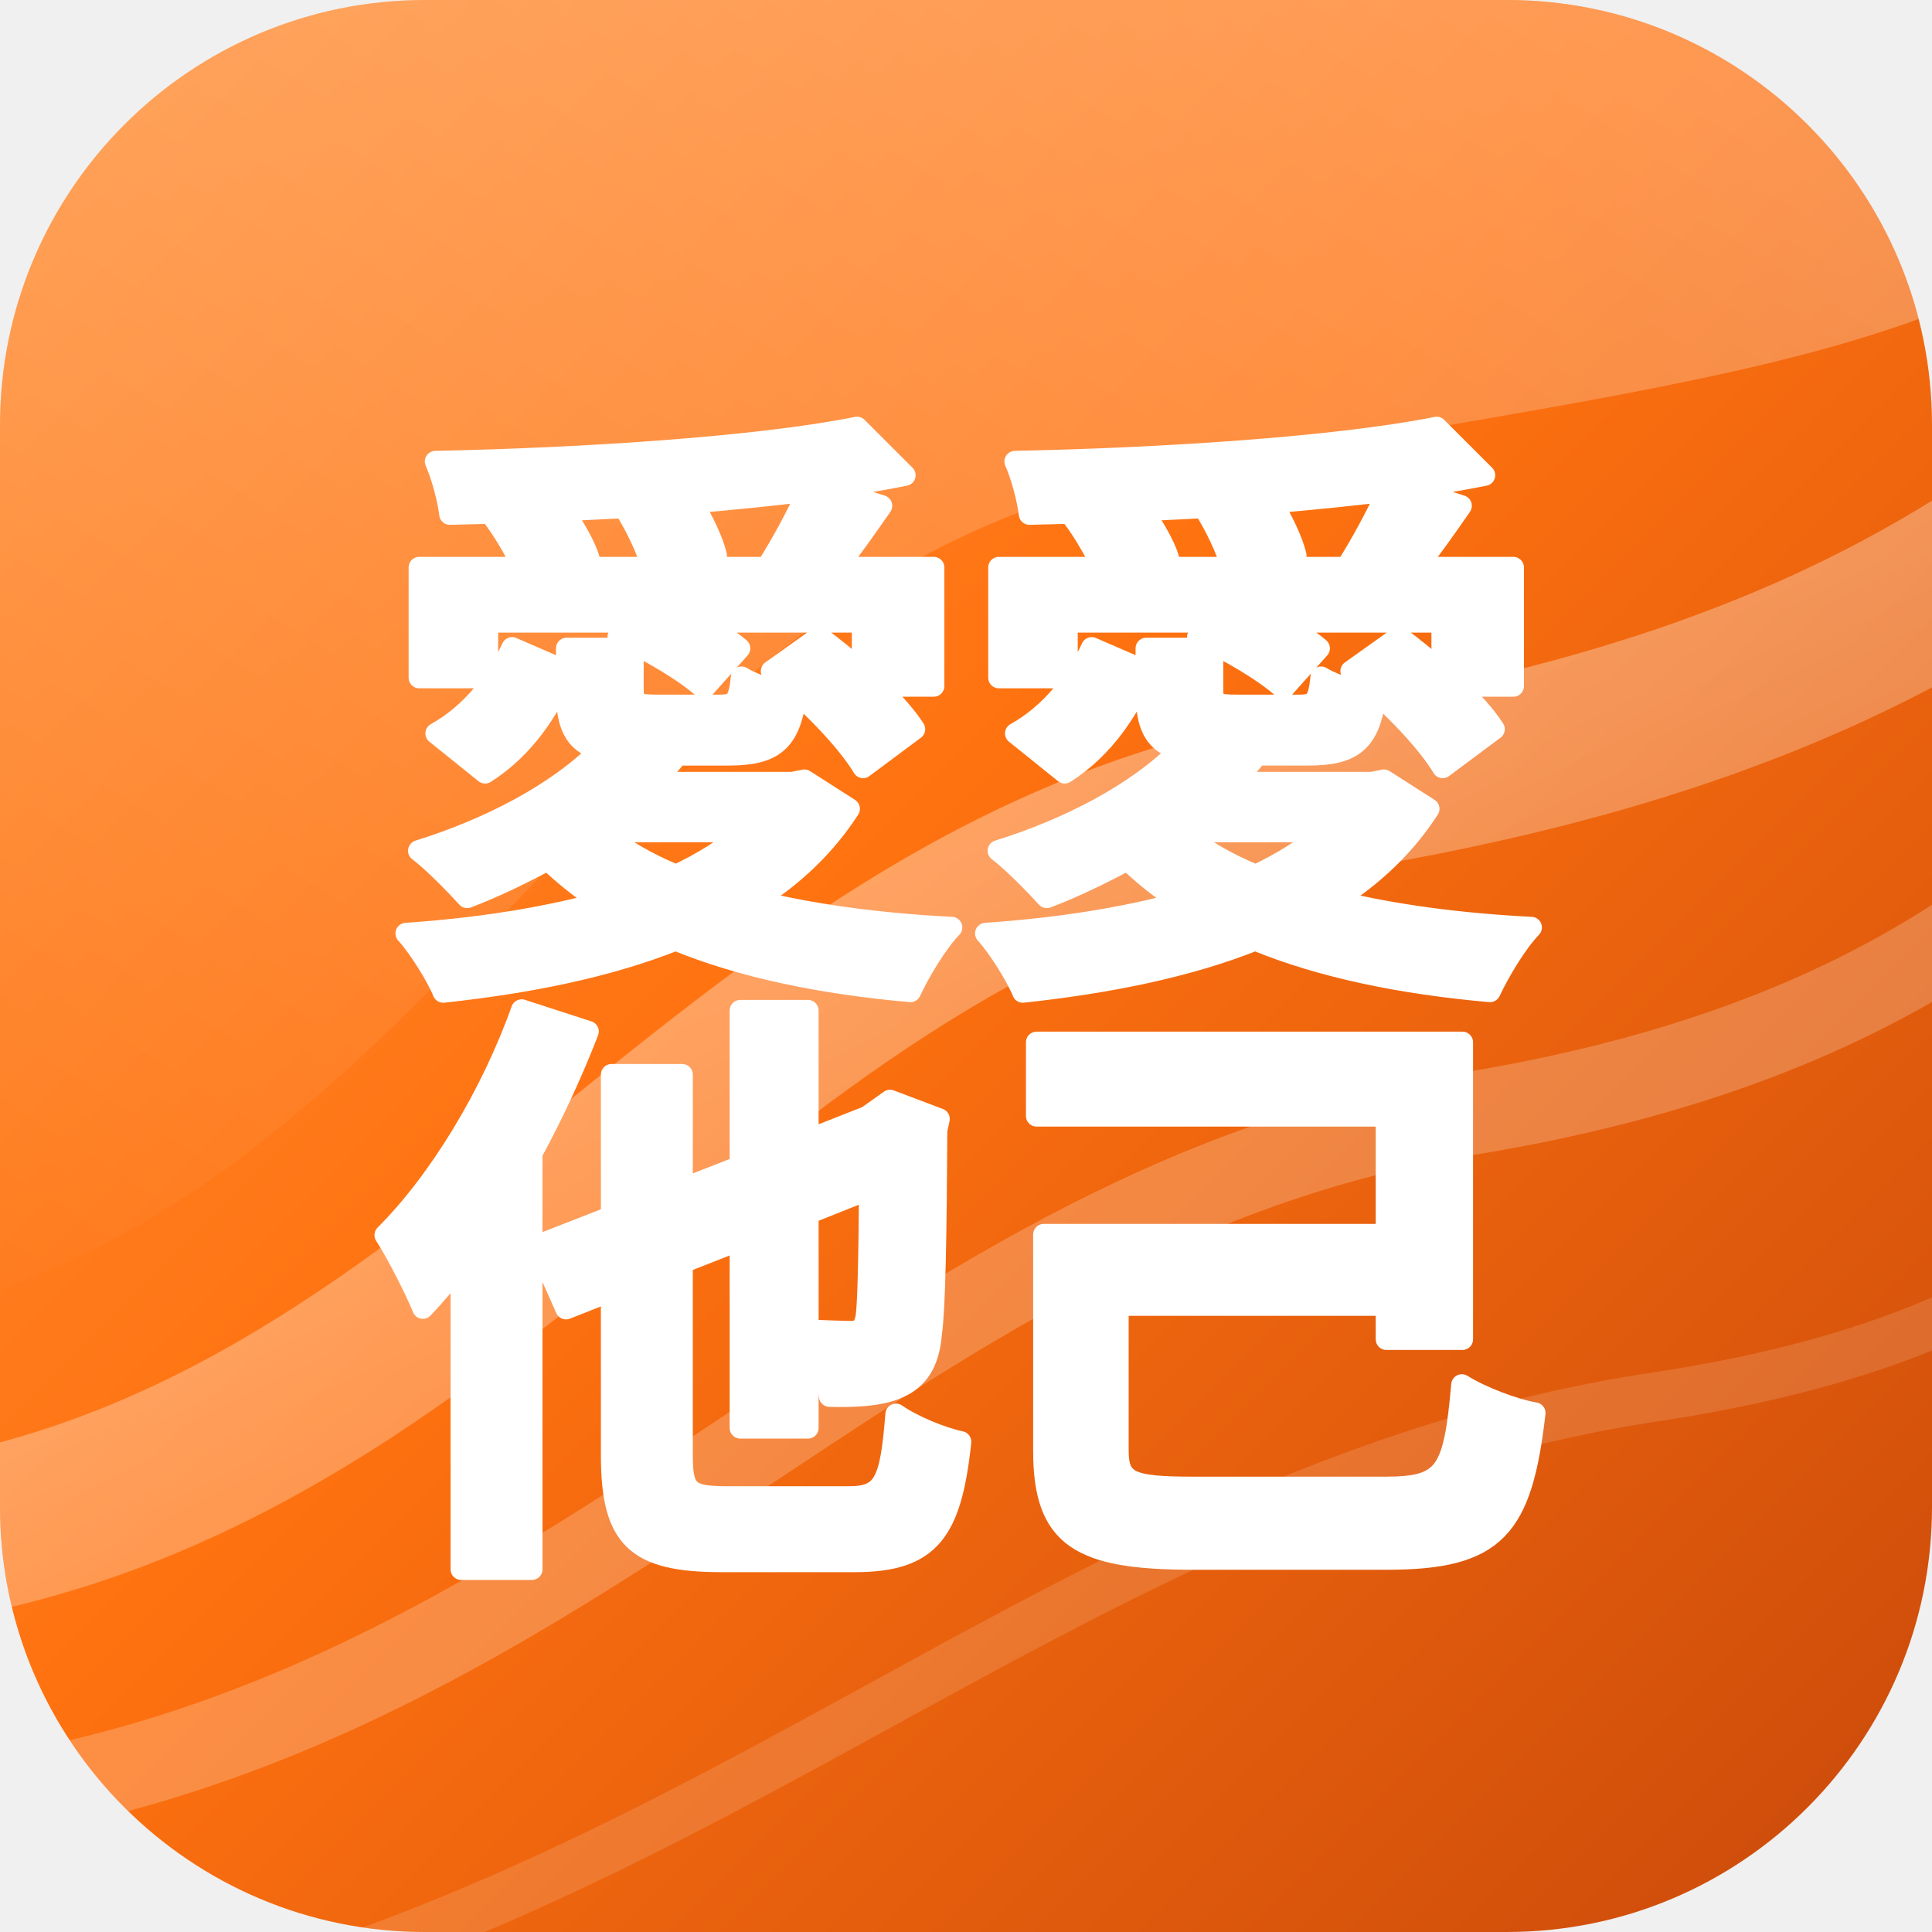
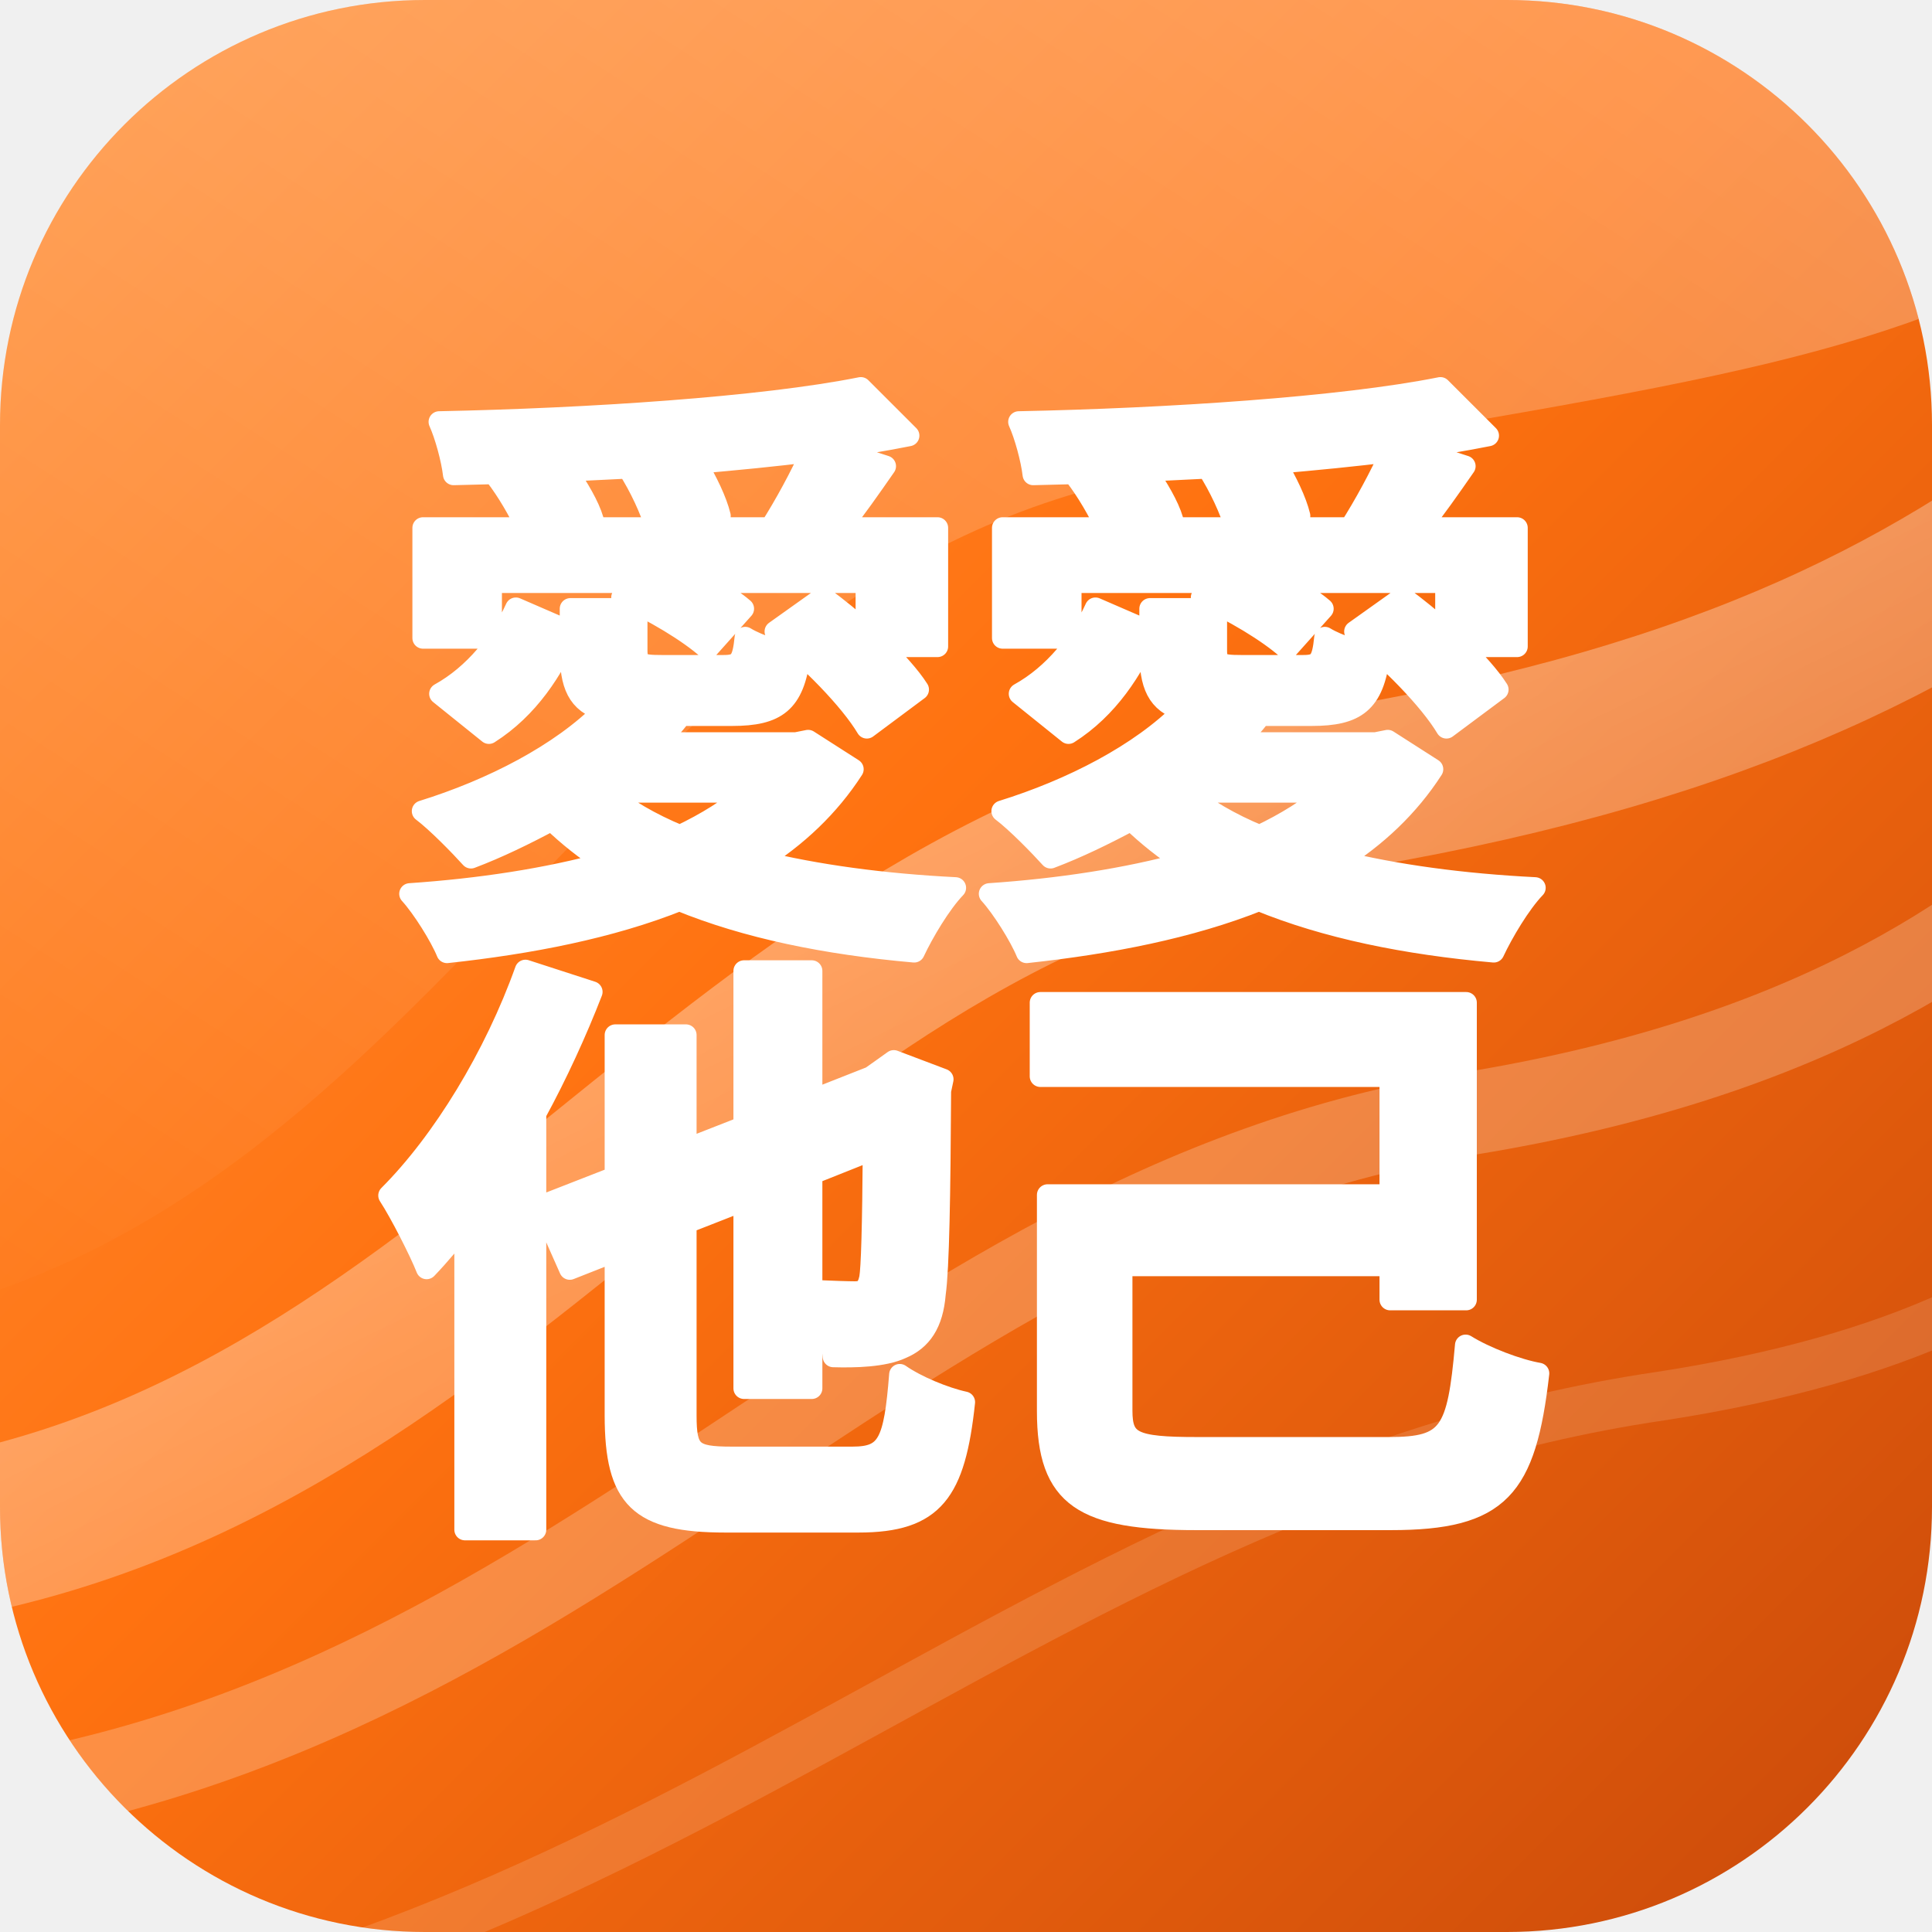
<svg xmlns="http://www.w3.org/2000/svg" width="1024" height="1024" viewBox="0 0 1024 1024">
  <defs>
    <linearGradient id="bg" x1="0" y1="0" x2="1" y2="1">
      <stop offset="0%" stop-color="#FF9440" />
      <stop offset="45%" stop-color="#FF7210" />
      <stop offset="100%" stop-color="#C9490A" />
    </linearGradient>
    <linearGradient id="ribbon" x1="0" y1="0" x2="1" y2="1">
      <stop offset="0%" stop-color="#FFFFFF" stop-opacity="0.55" />
      <stop offset="100%" stop-color="#FFFFFF" stop-opacity="0.05" />
    </linearGradient>
    <linearGradient id="ribbon2" x1="1" y1="0" x2="0" y2="1">
      <stop offset="0%" stop-color="#FFFFFF" stop-opacity="0.32" />
      <stop offset="100%" stop-color="#FFFFFF" stop-opacity="0" />
    </linearGradient>
    <clipPath id="clip">
      <rect x="0" y="0" width="1024" height="1024" rx="225.28" />
    </clipPath>
  </defs>
  <rect x="0" y="0" width="1024" height="1024" rx="225.28" fill="url(#bg)" />
  <g clip-path="url(#clip)">
    <path d="M-60 700 C 240 640, 320 300, 620 250 S 1000 190, 1120 120 L 1120 -40 L -60 -40 Z" fill="url(#ribbon2)" />
    <path d="M-60 820 C 260 780, 380 470, 700 420 C 900 388, 1020 330, 1120 250" fill="none" stroke="url(#ribbon)" stroke-width="86" stroke-linecap="round" />
    <path d="M-60 960 C 300 930, 460 640, 780 590 C 950 562, 1050 500, 1120 430" fill="none" stroke="#FFFFFF" stroke-opacity="0.22" stroke-width="44" stroke-linecap="round" />
    <path d="M-60 1090 C 340 1060, 540 790, 880 740 C 1010 720, 1080 680, 1120 640" fill="none" stroke="#FFFFFF" stroke-opacity="0.14" stroke-width="26" stroke-linecap="round" />
  </g>
  <g fill="#FFFFFF" stroke="#FFFFFF" stroke-width="11.264" stroke-linejoin="round" font-family="Batang, BatangChe, SimSun, serif" font-weight="bold" text-anchor="middle">
-     <text x="358.4" y="496.64" font-size="317.44">愛</text>
-     <text x="665.6" y="496.64" font-size="317.44">愛</text>
-     <text x="358.4" y="803.84" font-size="317.44">他</text>
-     <text x="665.6" y="803.84" font-size="317.44">己</text>
+     <text x="360.4" y="475.64" font-size="317.44">愛</text>
+     <text x="667.6" y="475.64" font-size="317.44">愛</text>
+     <text x="360.4" y="782.84" font-size="317.44">他</text>
+     <text x="667.6" y="782.84" font-size="317.44">己</text>
  </g>
</svg>
